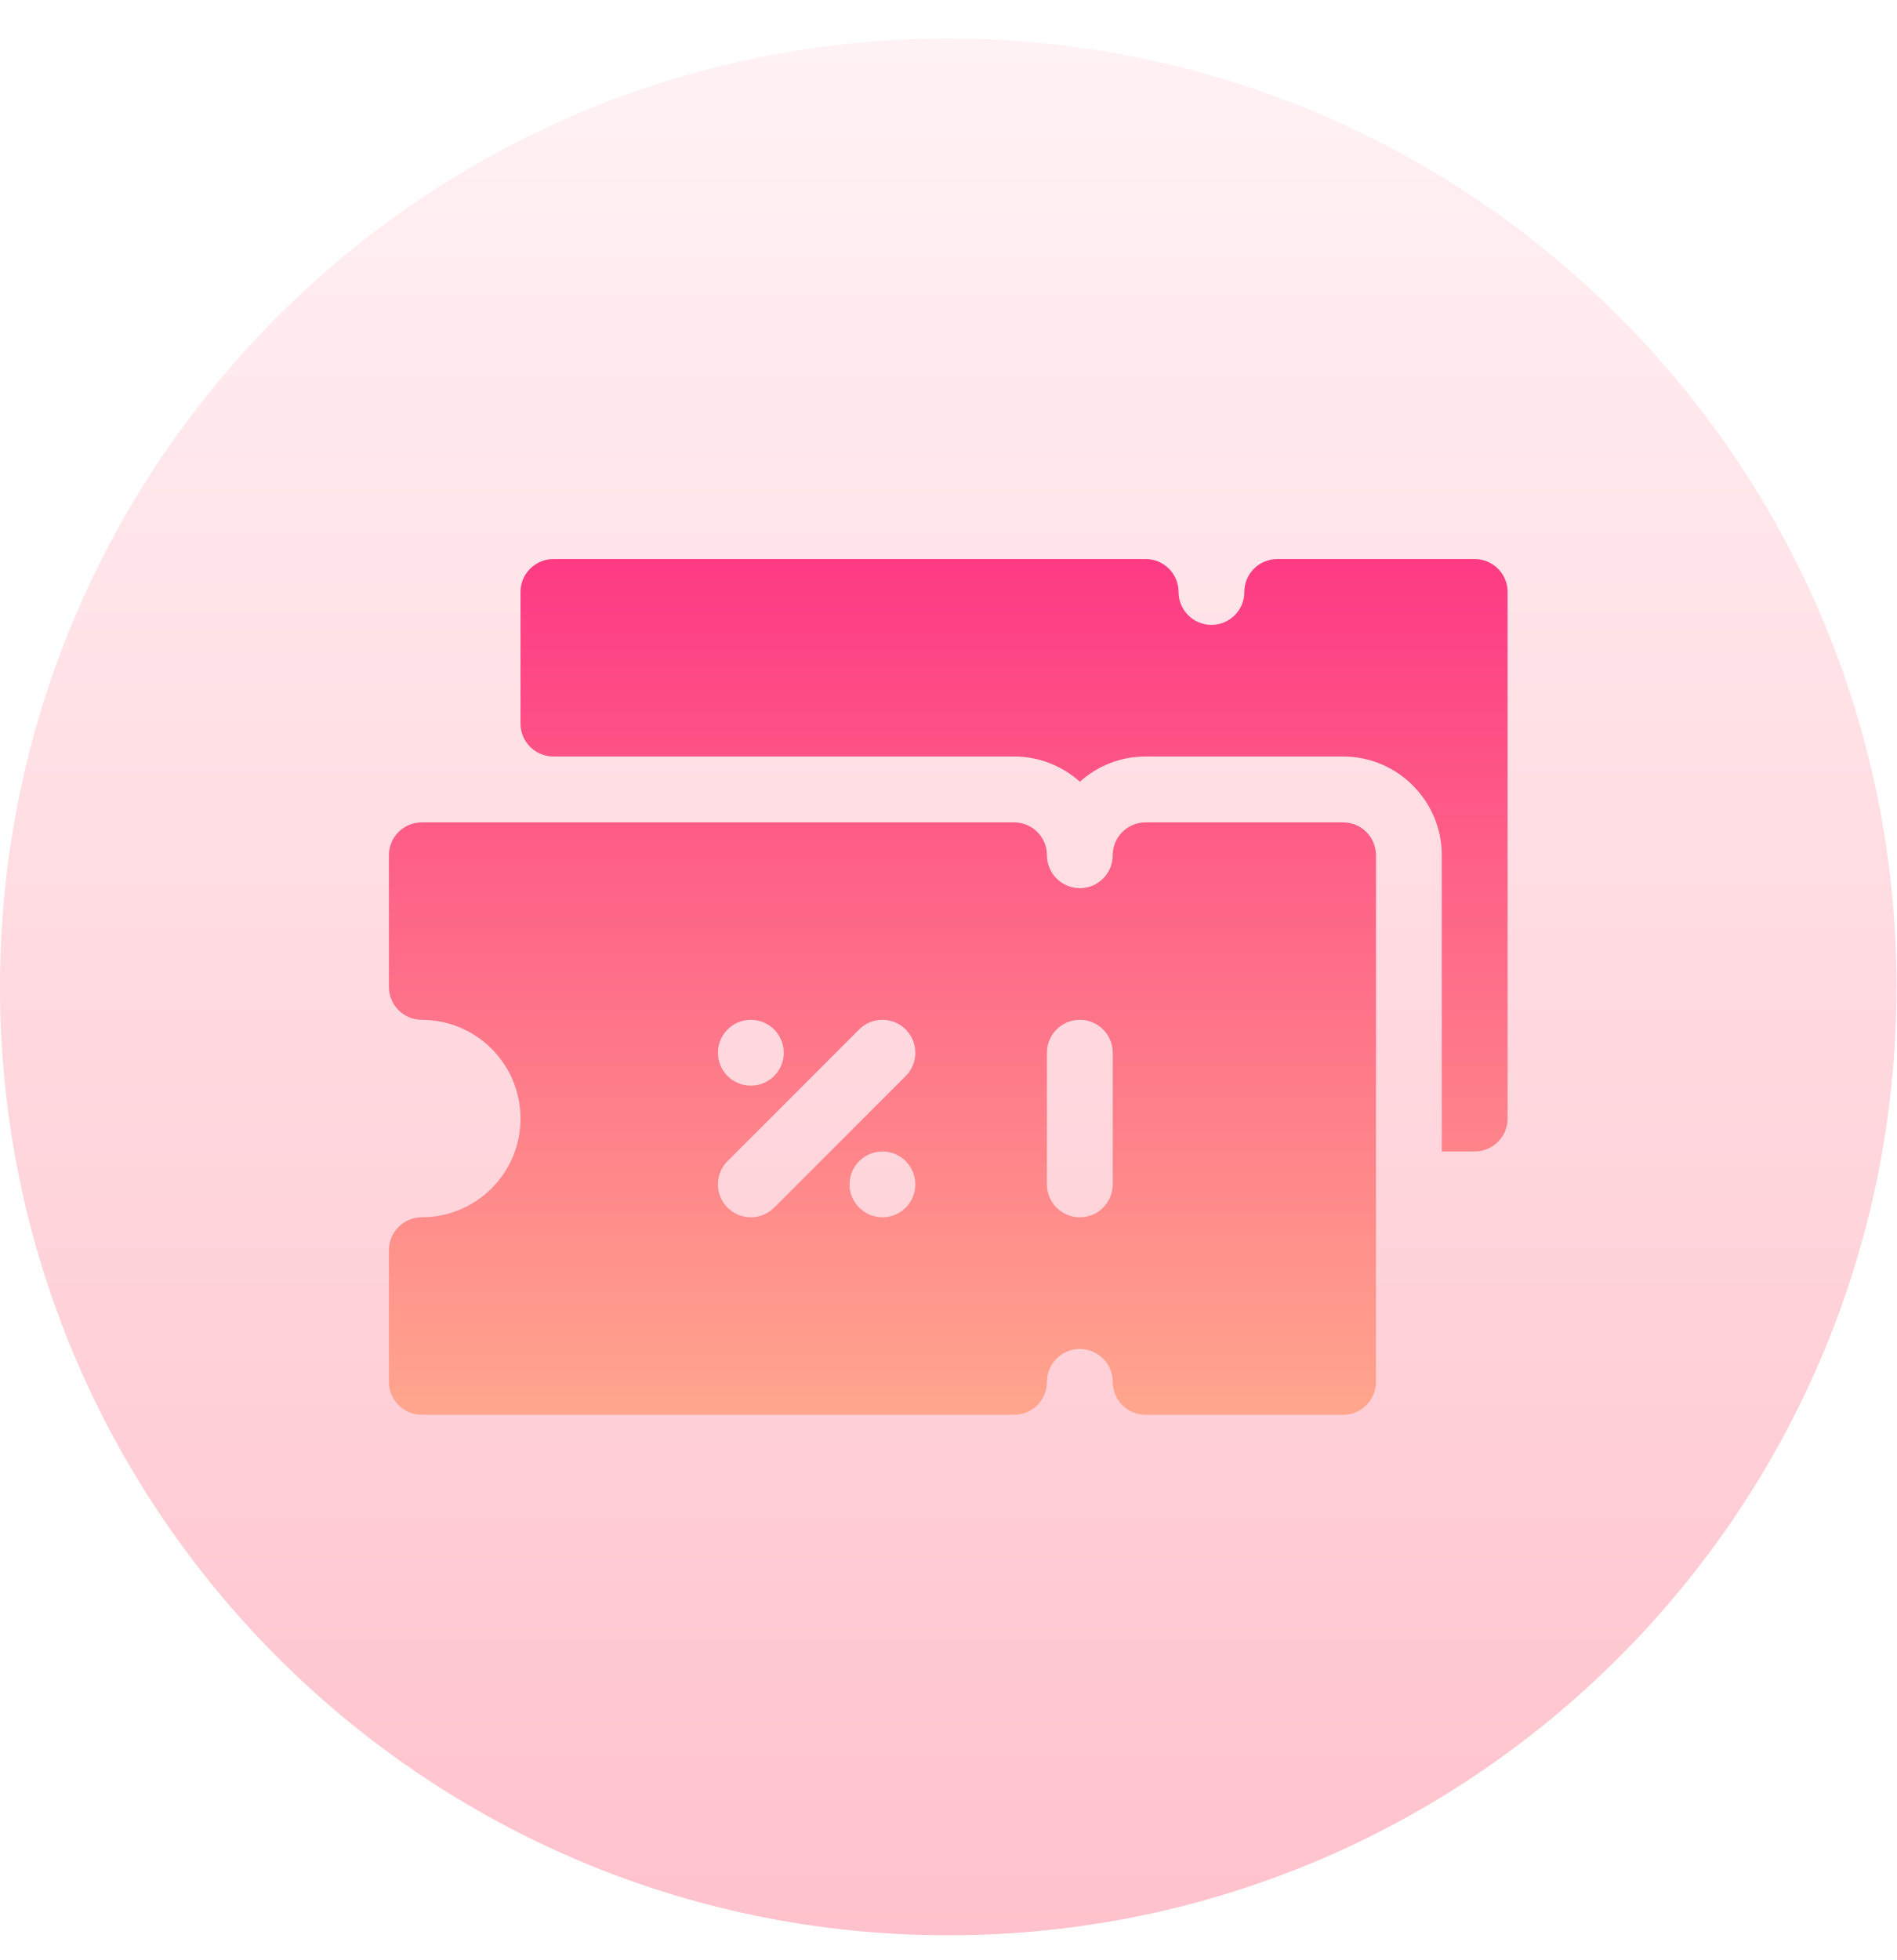
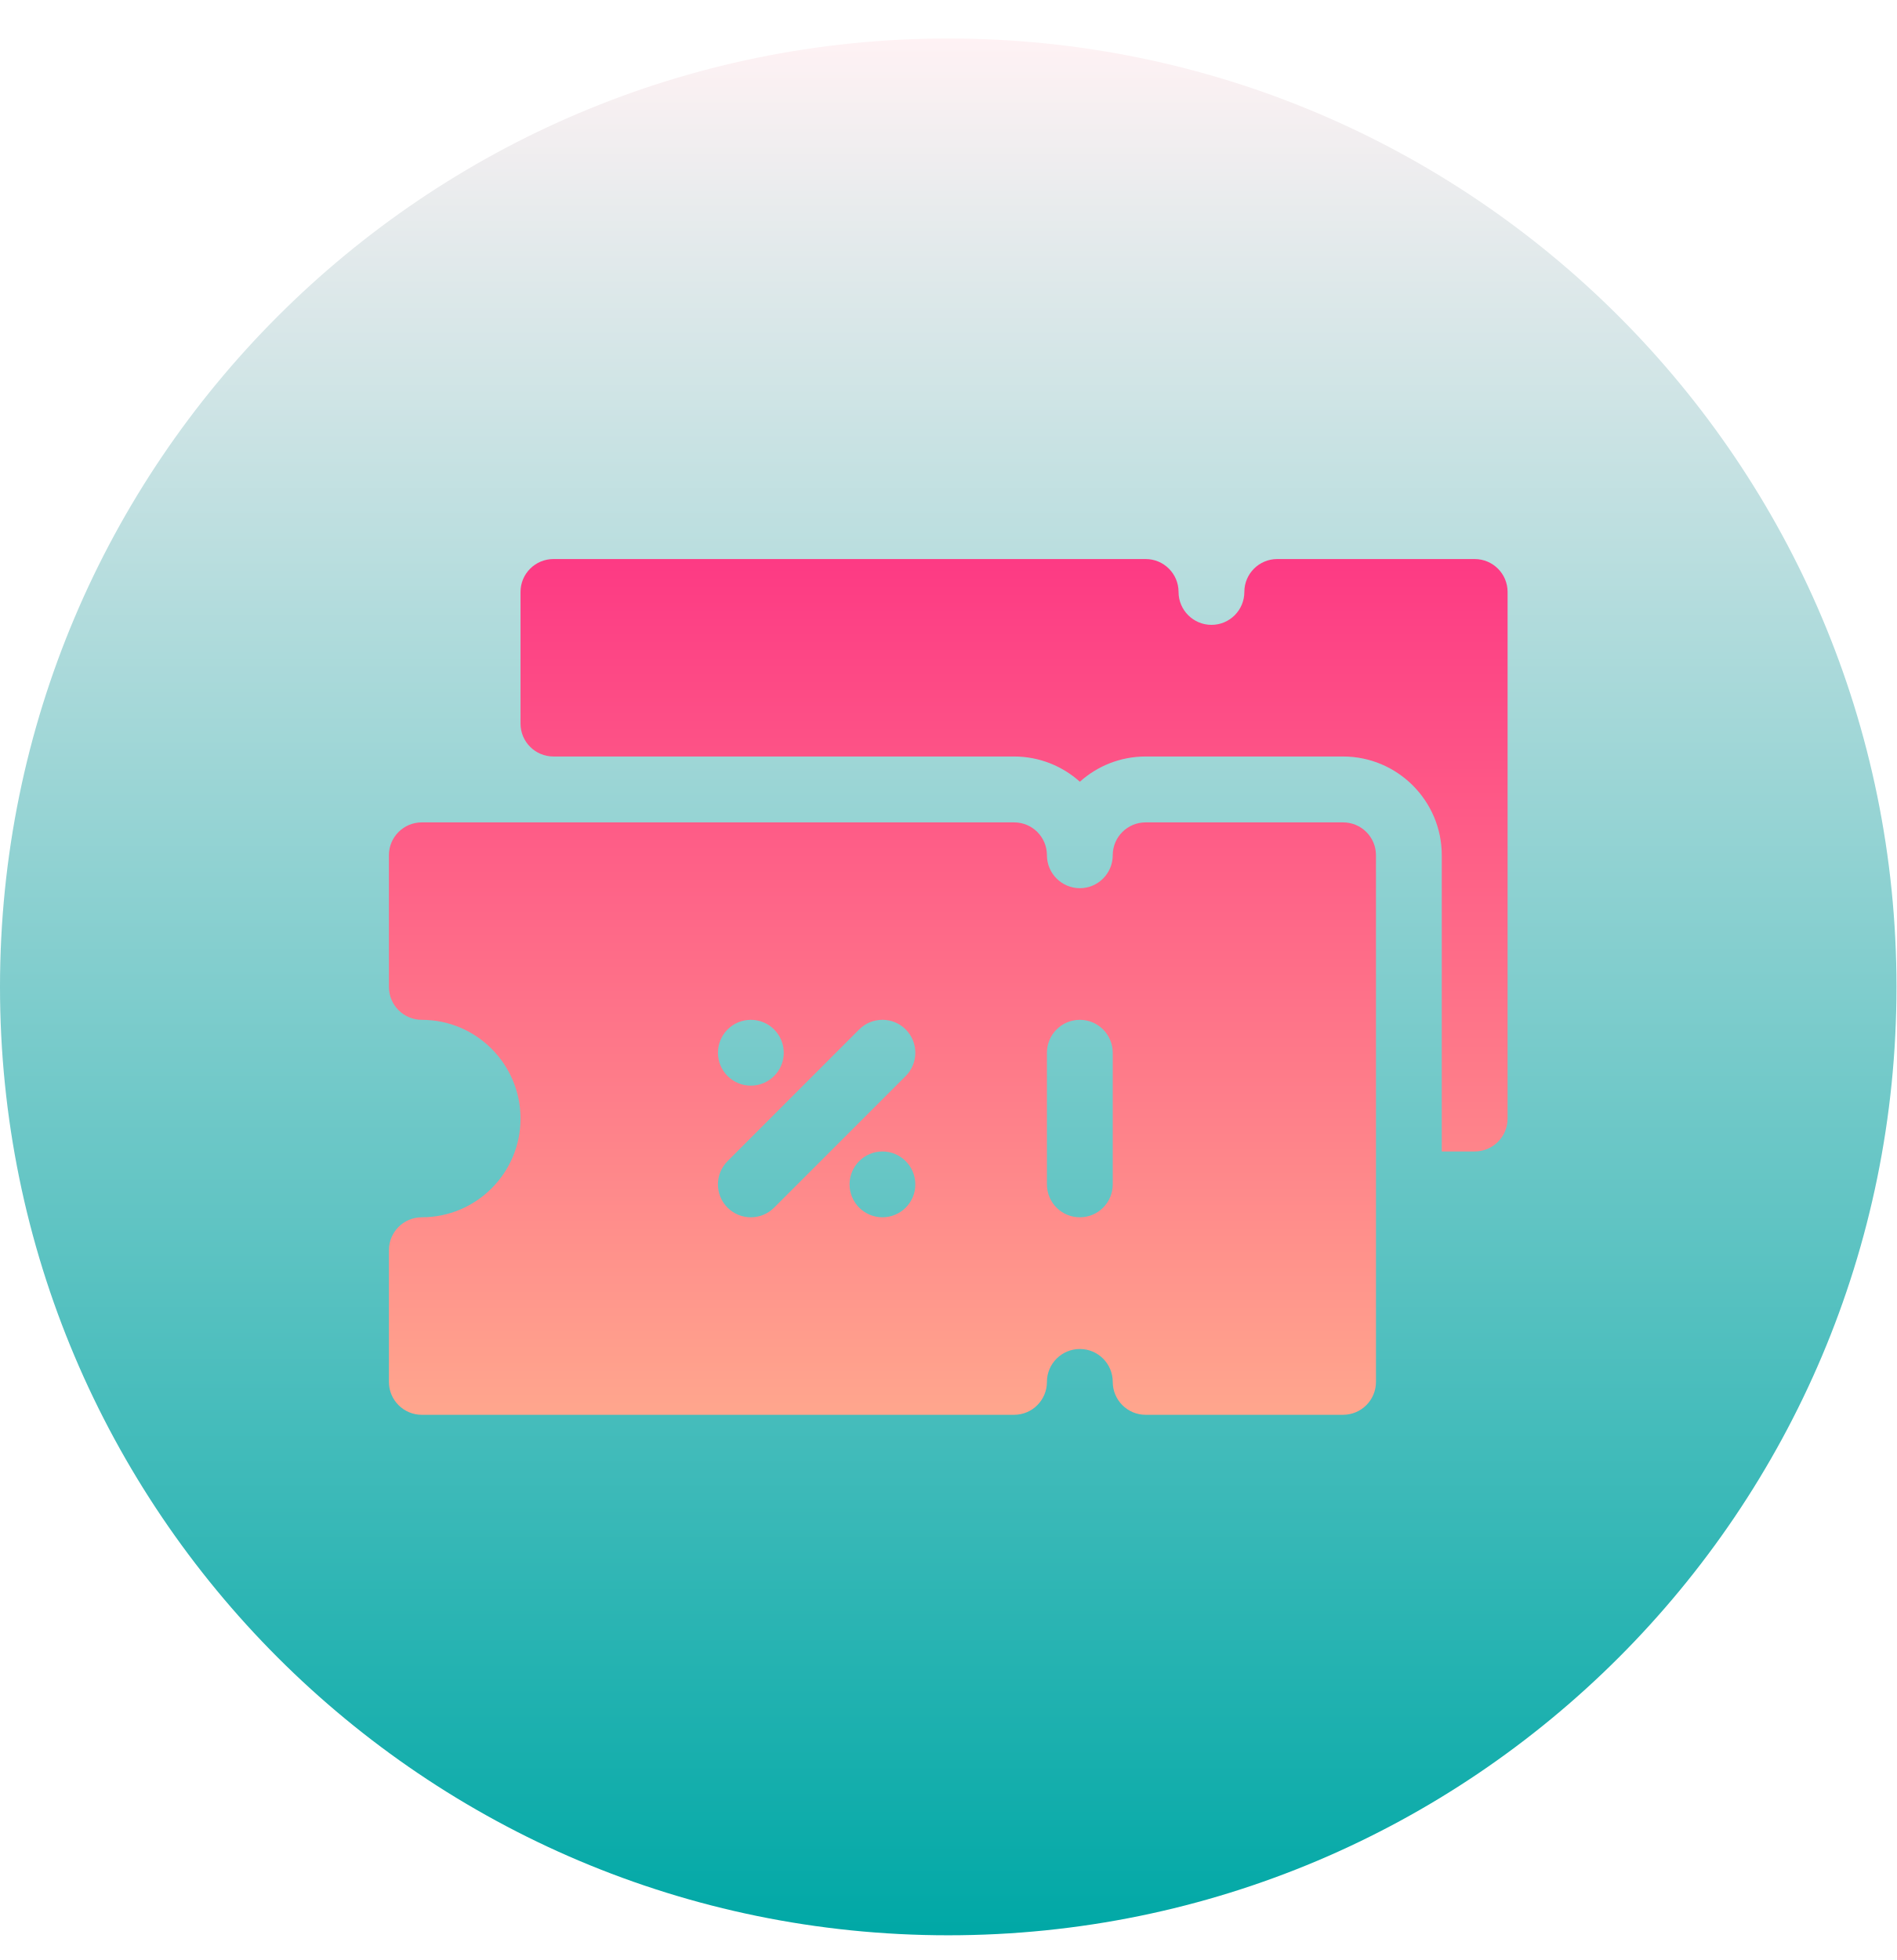
<svg xmlns="http://www.w3.org/2000/svg" width="30" height="31" viewBox="0 0 30 31" fill="none">
  <path d="M15 30.609C23.284 30.609 30 23.894 30 15.609C30 7.325 23.284 0.609 15 0.609C6.716 0.609 0 7.325 0 15.609C0 23.894 6.716 30.609 15 30.609Z" fill="url(#paint0_linear_34_40302)" />
  <path d="M21.245 13.007H18.123C17.835 13.007 17.602 13.239 17.602 13.527C17.602 13.814 17.369 14.048 17.082 14.048C16.795 14.048 16.561 13.814 16.561 13.527C16.561 13.239 16.329 13.007 16.041 13.007H6.673C6.385 13.007 6.152 13.239 6.152 13.527V15.609C6.152 15.897 6.385 16.13 6.673 16.13C7.534 16.13 8.234 16.831 8.234 17.692C8.234 18.553 7.534 19.253 6.673 19.253C6.385 19.253 6.152 19.486 6.152 19.774V21.856C6.152 22.144 6.385 22.377 6.673 22.377H16.041C16.329 22.377 16.561 22.144 16.561 21.856C16.561 21.569 16.795 21.336 17.082 21.336C17.369 21.336 17.602 21.569 17.602 21.856C17.602 22.144 17.835 22.377 18.123 22.377H21.245C21.533 22.377 21.766 22.144 21.766 21.856V13.527C21.766 13.239 21.533 13.007 21.245 13.007ZM11.877 16.13C12.165 16.13 12.398 16.363 12.398 16.651C12.398 16.938 12.165 17.171 11.877 17.171C11.59 17.171 11.357 16.938 11.357 16.651C11.357 16.363 11.59 16.13 11.877 16.13ZM11.509 19.101C11.306 18.898 11.306 18.568 11.509 18.365L13.591 16.282C13.794 16.079 14.124 16.079 14.327 16.282C14.53 16.486 14.53 16.815 14.327 17.019L12.245 19.101C12.042 19.304 11.713 19.304 11.509 19.101ZM13.959 19.253C13.672 19.253 13.439 19.02 13.439 18.733C13.439 18.445 13.672 18.212 13.959 18.212C14.246 18.212 14.479 18.445 14.479 18.733C14.48 19.02 14.246 19.253 13.959 19.253ZM17.602 18.733C17.602 19.021 17.369 19.253 17.082 19.253C16.794 19.253 16.561 19.021 16.561 18.733V16.651C16.561 16.363 16.794 16.13 17.082 16.13C17.369 16.13 17.602 16.363 17.602 16.651V18.733ZM23.327 8.842H20.204C19.917 8.842 19.684 9.075 19.684 9.362C19.684 9.65 19.451 9.883 19.164 9.883C18.877 9.883 18.643 9.65 18.643 9.362C18.643 9.075 18.41 8.842 18.123 8.842H8.755C8.467 8.842 8.234 9.075 8.234 9.362V11.445C8.234 11.732 8.467 11.965 8.755 11.965H16.041C16.44 11.965 16.805 12.116 17.082 12.364C17.358 12.116 17.723 11.965 18.123 11.965H21.245C22.106 11.965 22.807 12.666 22.807 13.527V18.212H23.327C23.615 18.212 23.848 17.98 23.848 17.692V9.362C23.848 9.075 23.615 8.842 23.327 8.842Z" fill="url(#paint1_linear_34_40302)" />
  <defs>
    <linearGradient id="paint0_linear_34_40302" x1="15" y1="30.609" x2="15" y2="0.609" gradientUnits="userSpaceOnUse">
-       <stop stop-color="#FFC2CC" />
+       <stop stop-color="#00a8a6" />
      <stop offset="1" stop-color="#FFF2F4" />
    </linearGradient>
    <linearGradient id="paint1_linear_34_40302" x1="15" y1="22.377" x2="15" y2="8.842" gradientUnits="userSpaceOnUse">
      <stop stop-color="#FFA68D" />
      <stop offset="1" stop-color="#FD3A84" />
    </linearGradient>
  </defs>
</svg>
